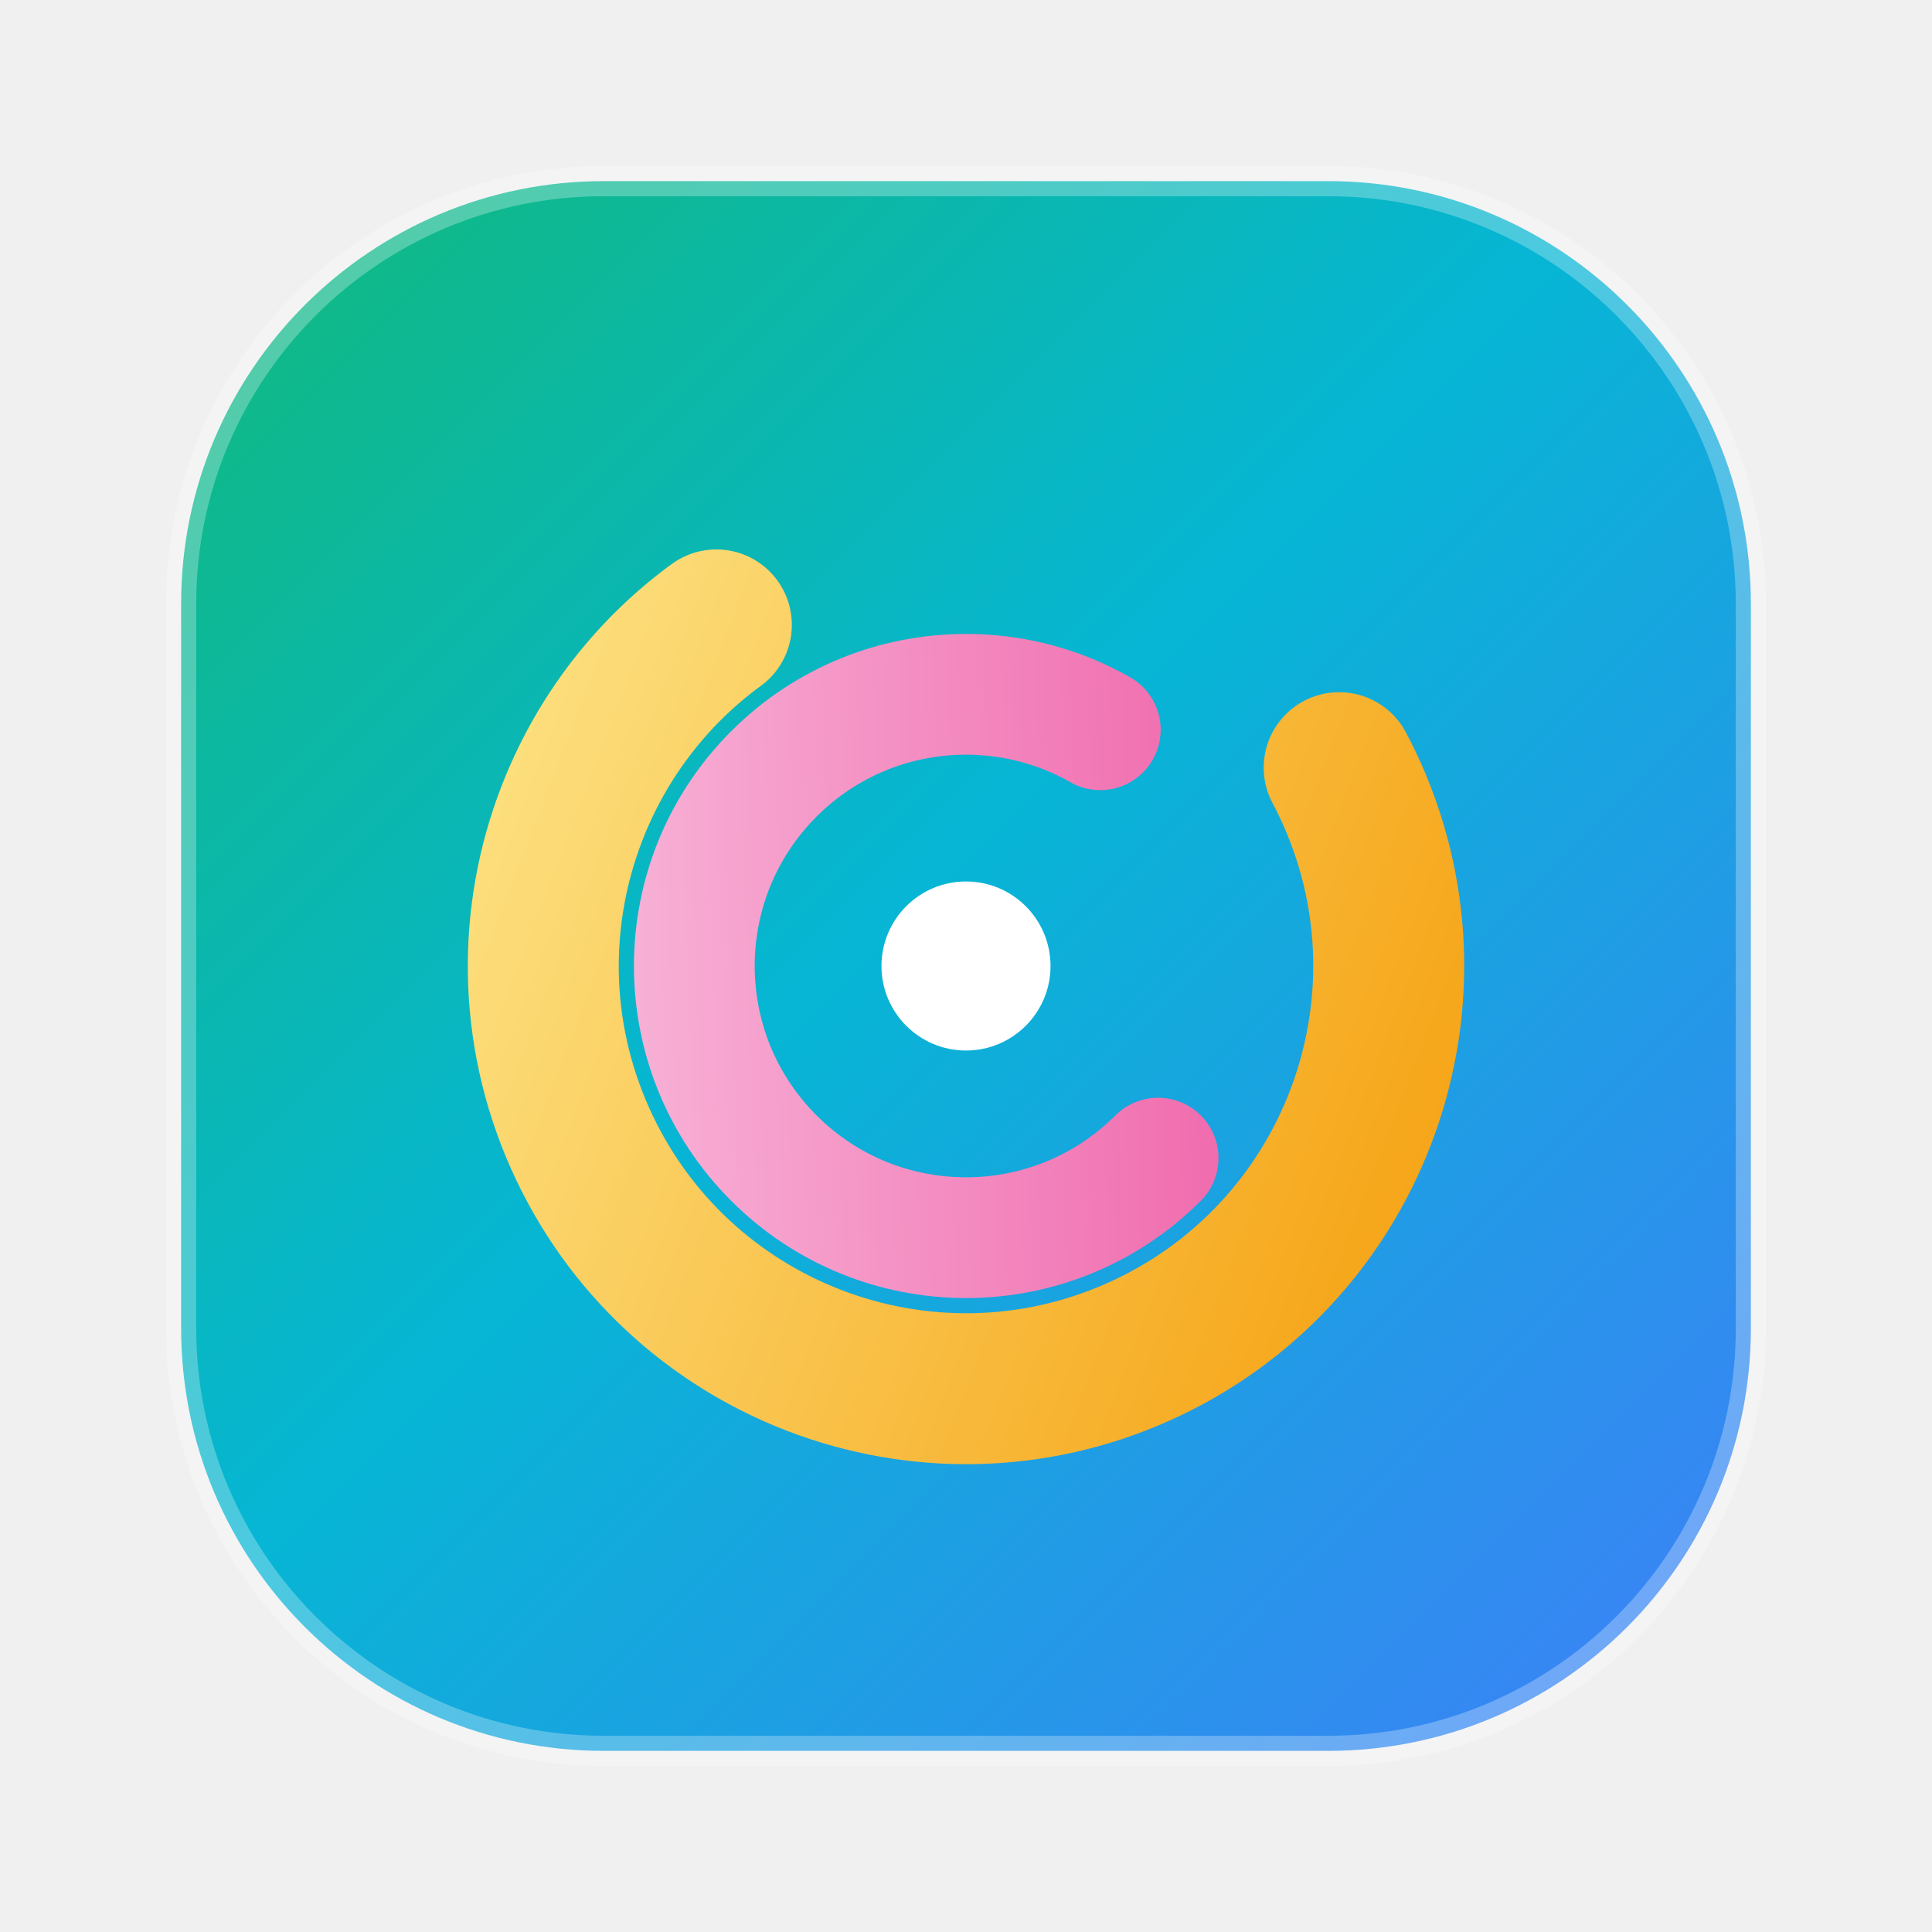
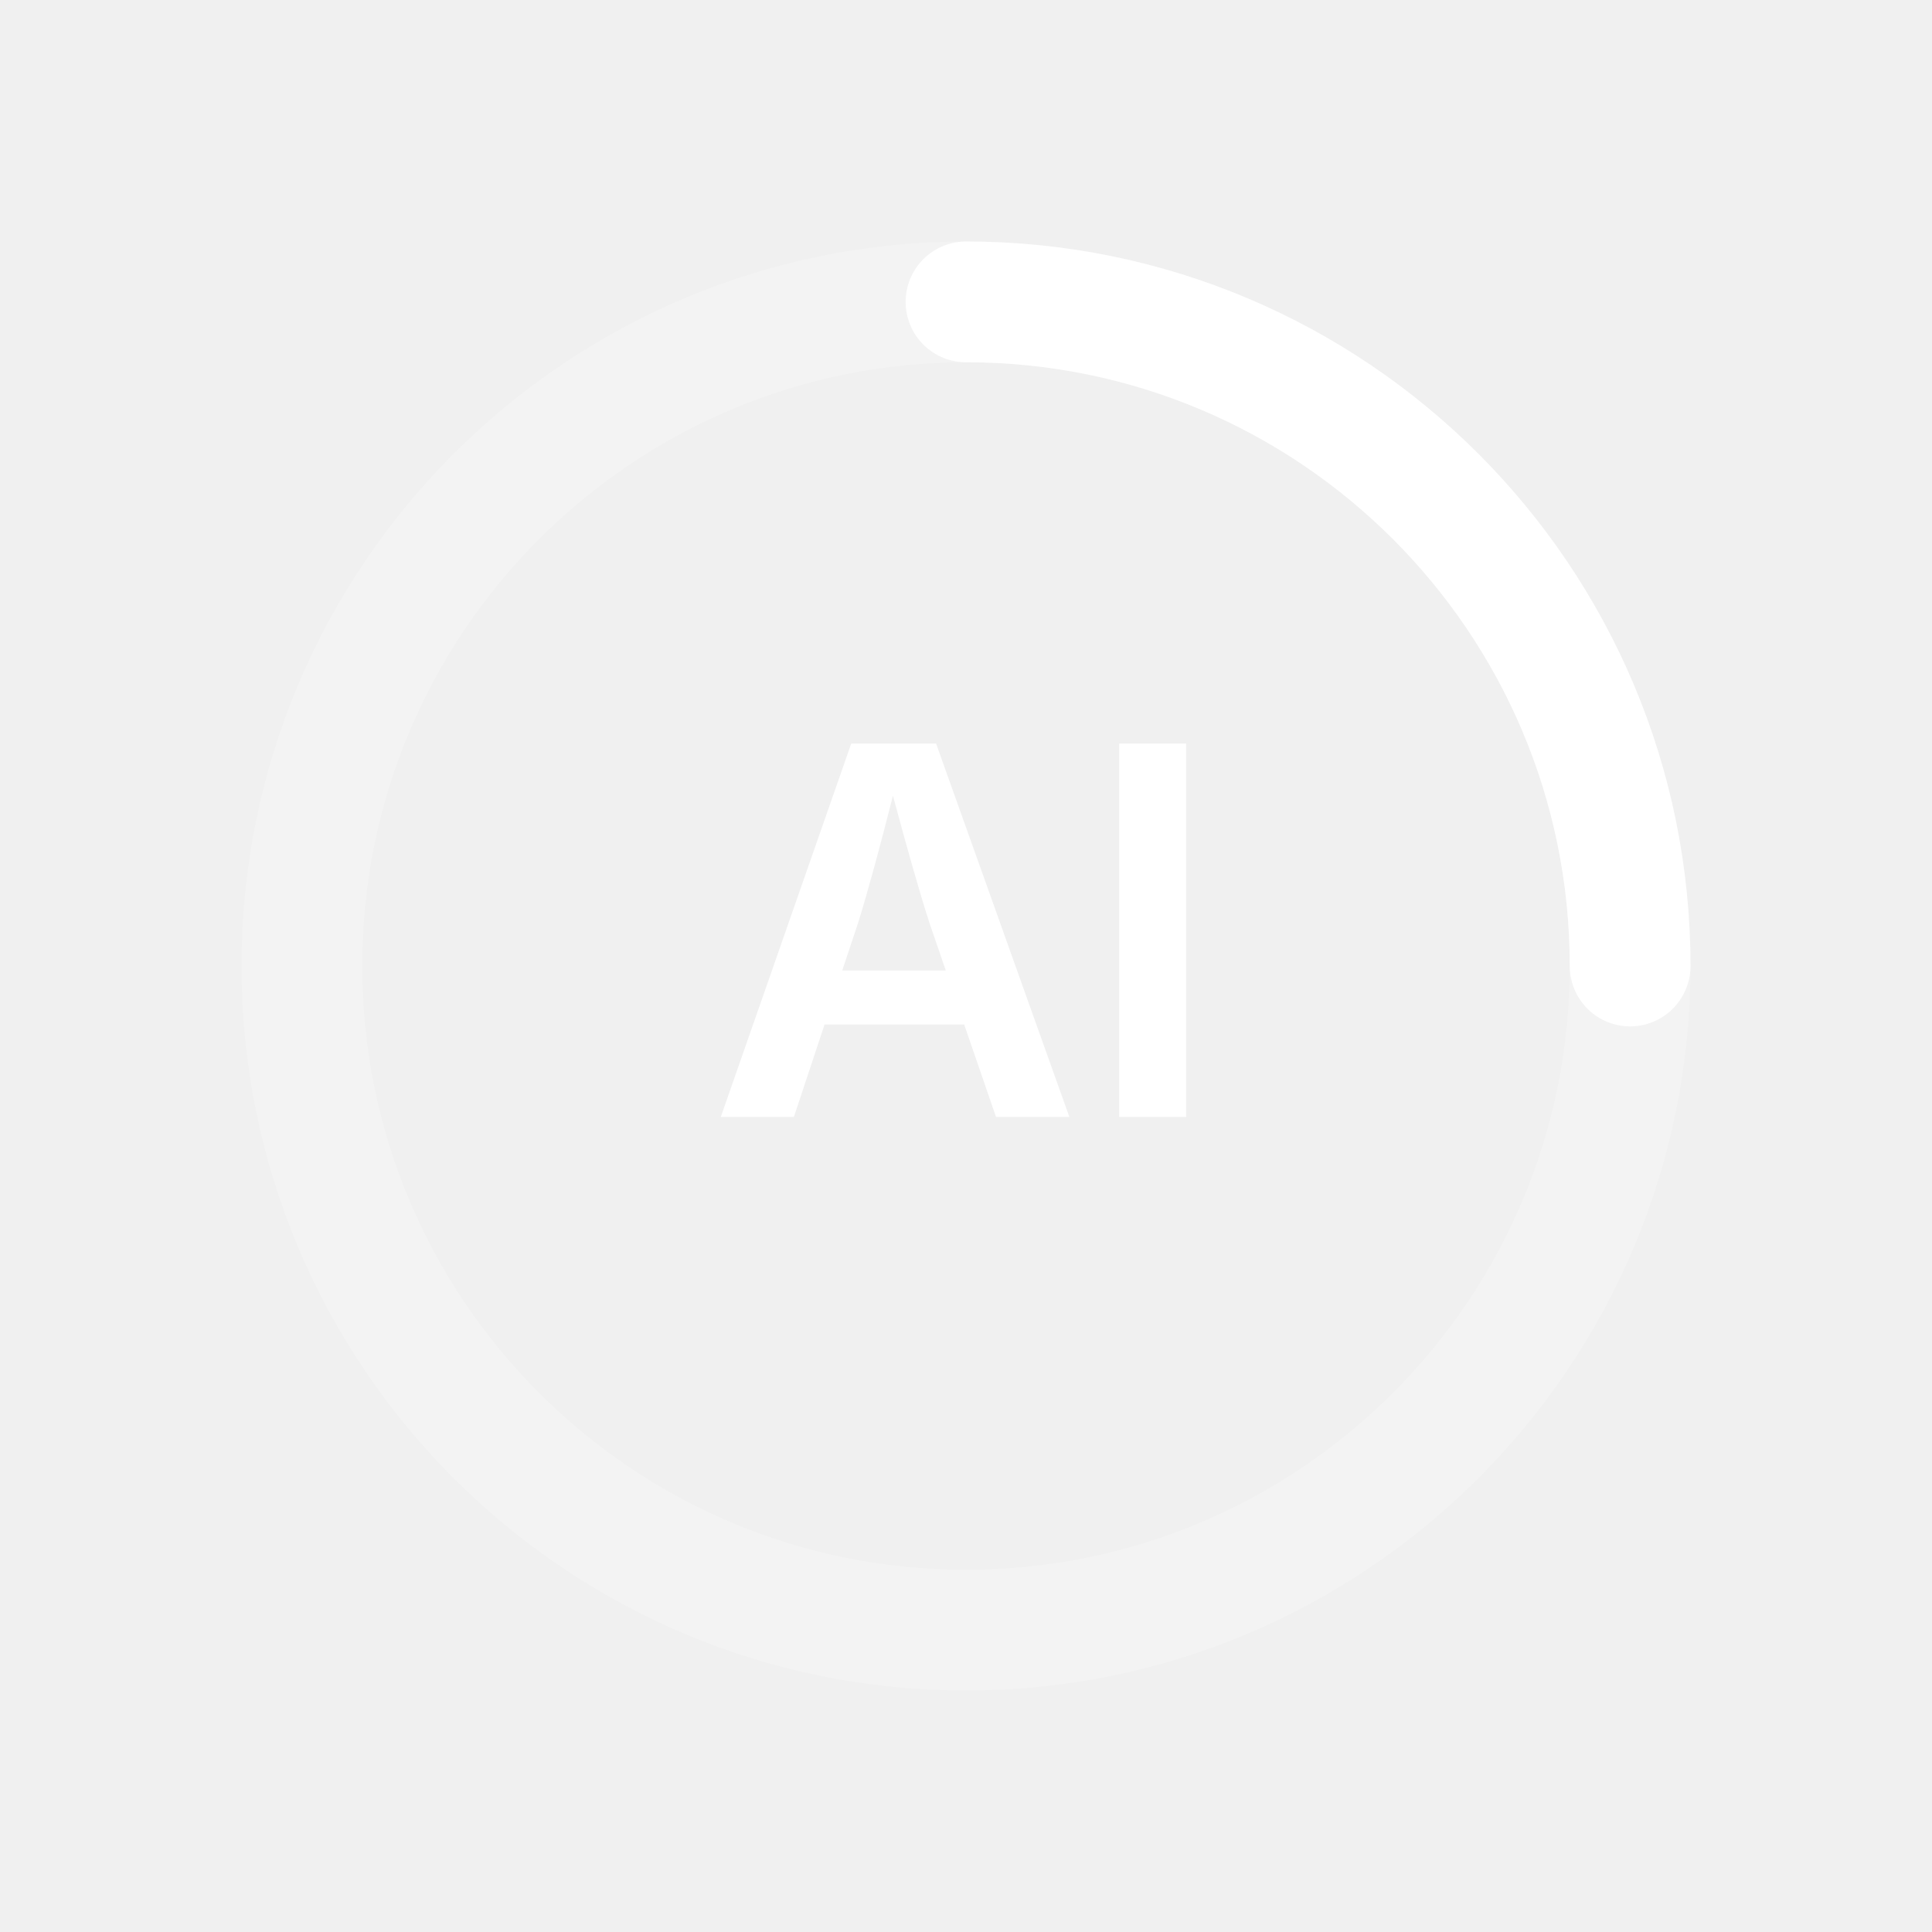
- <svg xmlns="http://www.w3.org/2000/svg" width="64" height="64" viewBox="0 0 64 64" fill="none">
-   <defs>
-     <linearGradient id="bg" x1="8" y1="8" x2="56" y2="56" gradientUnits="userSpaceOnUse">
-       <stop stop-color="#10B981" />
-       <stop offset="0.45" stop-color="#06B6D4" />
-       <stop offset="1" stop-color="#3B82F6" />
-     </linearGradient>
-     <linearGradient id="ringA" x1="17" y1="17" x2="47" y2="47" gradientUnits="userSpaceOnUse">
-       <stop stop-color="#FDE68A" />
-       <stop offset="1" stop-color="#F59E0B" />
-     </linearGradient>
-     <linearGradient id="ringB" x1="19" y1="47" x2="45" y2="19" gradientUnits="userSpaceOnUse">
-       <stop stop-color="#FBCFE8" />
-       <stop offset="1" stop-color="#EC4899" />
-     </linearGradient>
-   </defs>
-   <rect x="6" y="6" width="52" height="52" rx="14" fill="url(#bg)" />
-   <rect x="6" y="6" width="52" height="52" rx="14" stroke="rgba(255,255,255,0.28)" />
-   <circle cx="32" cy="32" r="14" stroke="url(#ringA)" stroke-width="5" stroke-linecap="round" stroke-dasharray="63 24" transform="rotate(-24 32 32)" />
-   <circle cx="32" cy="32" r="9" stroke="url(#ringB)" stroke-width="4" stroke-linecap="round" stroke-dasharray="40 17" transform="rotate(45 32 32)" />
-   <circle cx="32" cy="32" r="2.8" fill="white" />
+ <svg xmlns="http://www.w3.org/2000/svg" width="128" height="128" viewBox="0 0 128 128">
+   <circle cx="64" cy="64" r="44" stroke="white" stroke-width="8" fill="none" opacity="0.2" />
+   <path d="M64 20            A44 44 0 0 1 108 64" stroke="white" stroke-width="8" stroke-linecap="round" fill="none" />
+   <text x="64" y="74" text-anchor="middle" font-size="34" font-family="SF Pro, Inter, system-ui" fill="white" font-weight="600">
+     AI
+   </text>
</svg>
